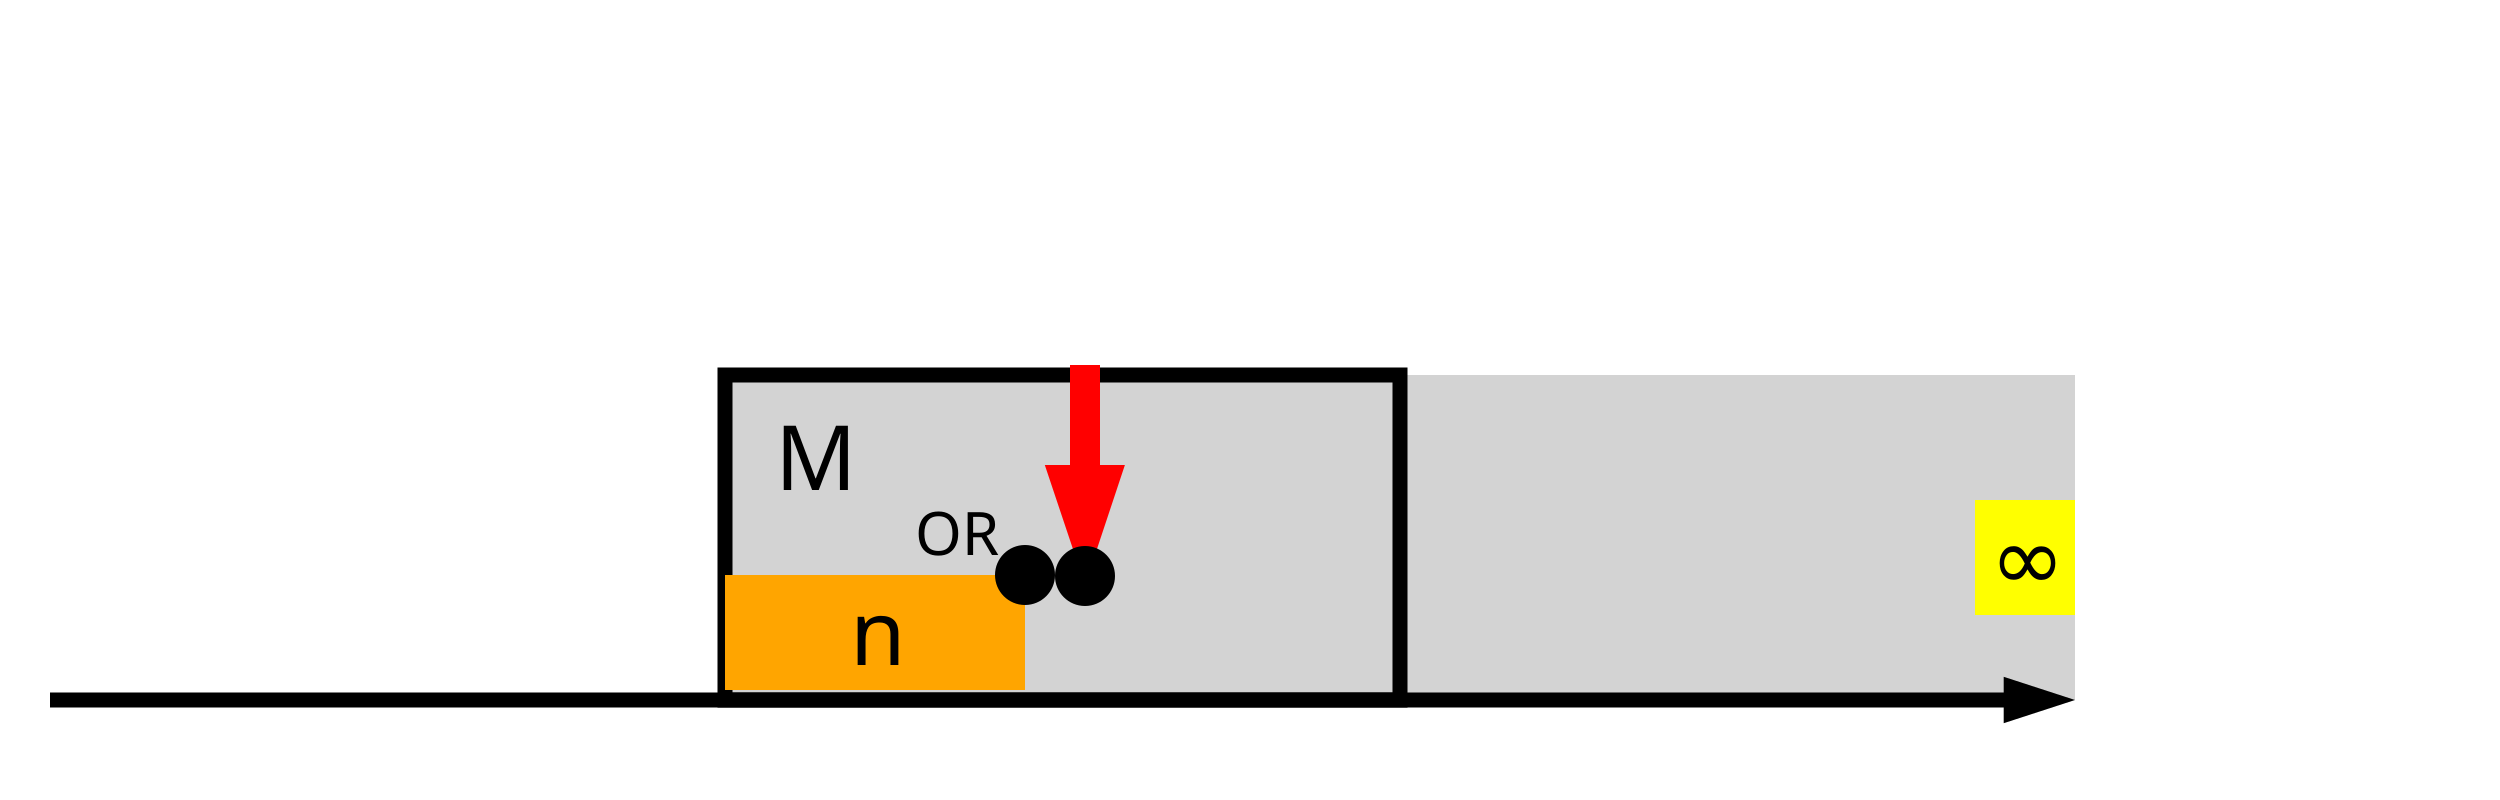
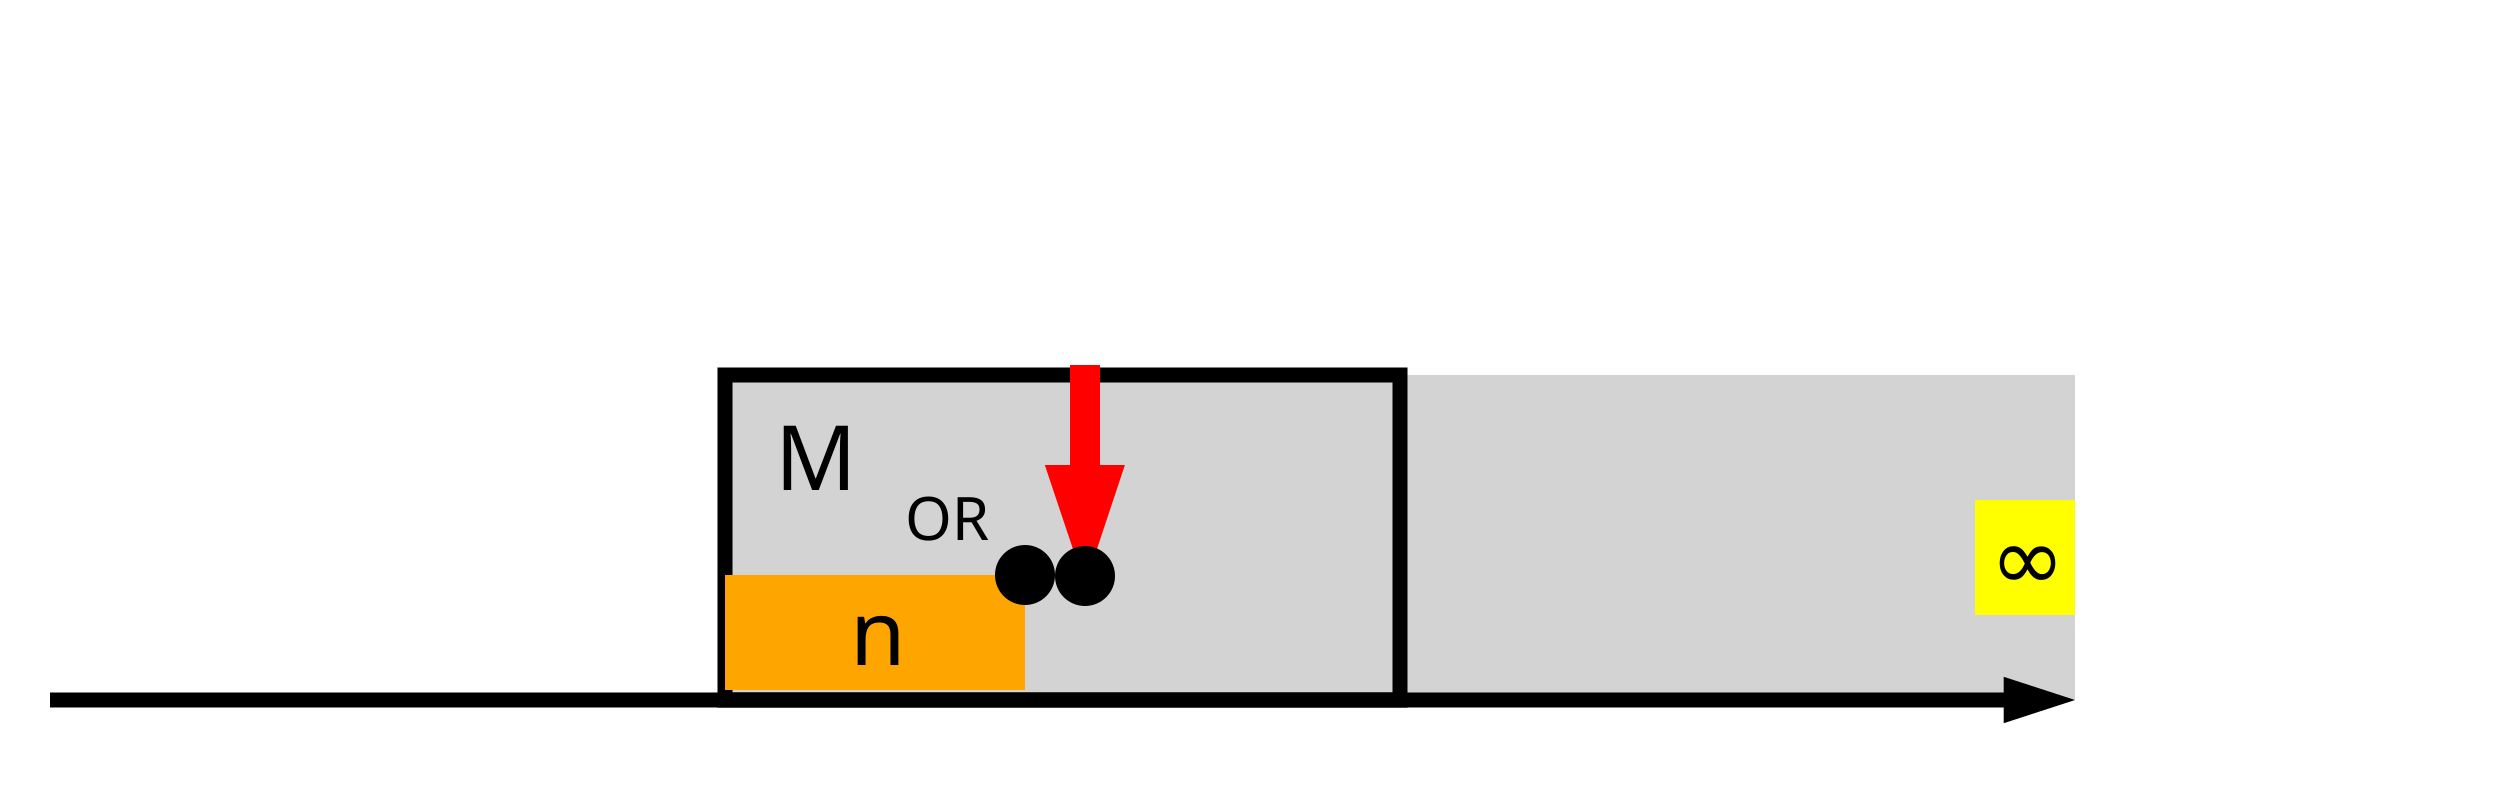
<svg xmlns="http://www.w3.org/2000/svg" xmlns:xlink="http://www.w3.org/1999/xlink" width="500px" height="160px">
  <svg>
    <defs>
      <marker id="nextGreenArrowhead" markerWidth="5" markerHeight="2.67" orient="auto" refX="0" refY="1.33">
        <polygon points="0 0, 4 1.33, 0 2.67" fill="green" />
        <circle cx="3.7" cy="1.33" r="1" fill="black" />
      </marker>
      <marker id="nextRedArrowhead" markerWidth="5" markerHeight="2.67" orient="auto" refX="0" refY="1.33">
        <polygon points="0 0, 4 1.33, 0 2.67" fill="red" />
        <circle cx="3.7" cy="1.33" r="1" fill="black" />
      </marker>
      <marker id="greenArrowhead" markerWidth="4" markerHeight="2.67" orient="auto" refX="0" refY="1.33">
        <polygon points="0 0, 4 1.33, 0 2.67" fill="green" />
      </marker>
      <marker id="redArrowhead" markerWidth="4" markerHeight="2.67" orient="auto" refX="0" refY="1.33">
        <polygon points="0 0, 4 1.33, 0 2.67" fill="red" />
      </marker>
      <pattern id="myPattern" x="10" y="10" width="10" height="10" patternUnits="userSpaceOnUse">
        <circle cx="6" cy="6" r="3" style="stroke: none; fill: orange" />
      </pattern>
      <g id="standard">
        <path d="M10 140h 400" stroke="#000" stroke-width="3" fill="none" id="line" />
        <path d="M415 140l -14.26 4.64v -9.28z" stroke="#000" stroke-width="0" id="arrow-end" />
      </g>
      <g id="with_Mode">
        <rect x="145" y="75" width="135" height="65" stroke="#000" stroke-width="3" fill="none" />
        <text x="155" y="98" font-family="sans-serif" font-size="18px" font-weight="normal" fill="black">M</text>
      </g>
      <g id="without_Mode">
        <line x1="100" y1="20" x2="100" y2="180" stroke="blue" stroke-width="3" />
        <text x="50" y="15" font-family="sans-serif" font-size="18px" font-weight="normal" fill="blue">beginning of time</text>
      </g>
      <g id="trigger_Condition">
        <line x1="25" y1="20" x2="25" y2="180" stroke="black" stroke-width="3" />
        <text x="15" y="15" font-family="sans-serif" font-size="18px" font-weight="normal" fill="black">TC</text>
      </g>
      <g id="stop_Condition">
        <line x1="25" y1="20" x2="25" y2="180" stroke="black" stroke-width="3" />
        <text x="15" y="15" font-family="sans-serif" font-size="18px" font-weight="normal" fill="black">SC</text>
      </g>
      <g id="Scope">
        <rect width="135" height="65" style="fill:lightgray" />
      </g>
      <g id="ScopeForNullScope">
        <rect width="300" height="65" style="fill:lightgray" />
      </g>
      <g id="Timing_within">
        <rect width="60" height="23" style="fill:orange" />
        <text x="25" y="18" font-family="sans-serif" font-size="18px" font-weight="normal" fill="black">n</text>
      </g>
      <g id="Timing_only_within">
        <rect width="60" height="23" style="fill:red" />
        <text x="25" y="18" font-family="sans-serif" font-size="18px" font-weight="normal" fill="black">n</text>
      </g>
      <g id="Timing_for">
        <rect width="60" height="23" style="fill:green" />
        <text x="25" y="18" font-family="sans-serif" font-size="18px" font-weight="normal" fill="black">n</text>
      </g>
      <g id="Timing_only_for">
        <rect width="60" height="23" style="fill: url(#myPattern);" />
        <text x="25" y="18" font-family="sans-serif" font-size="18px" font-weight="normal" fill="black">n</text>
      </g>
      <g id="Timing_only_after">
        <rect width="60" height="23" style="fill:orange" />
        <text x="25" y="18" font-family="sans-serif" font-size="18px" font-weight="normal" fill="black">n</text>
-         <text x="38" y="-4" font-family="sans-serif" font-size="12px" font-weight="normal" fill="black">OR</text>
+         <text x="36" y="-7" font-family="sans-serif" font-size="12px" font-weight="normal" fill="black">OR</text>
        <circle cx="60" cy="0" r="6" fill="black" />
        <path d="m72 -42 v20" stroke="red" stroke-width="6" marker-end="url(#nextRedArrowhead)" />
      </g>
      <g id="Timing_after">
        <rect width="60" height="23" style="fill:red" />
        <text x="25" y="18" font-family="sans-serif" font-size="18px" font-weight="normal" fill="black">n</text>
        <circle cx="60" cy="25" r="6" fill="black" />
        <path d="m72 -17 v20" stroke="green" stroke-width="6" marker-end="url(#nextGreenArrowhead)" />
      </g>
      <g id="Timing_immediately">
        <path d="m0 -17 v20" stroke="green" stroke-width="6" marker-end="url(#greenArrowhead)" />
      </g>
      <g id="Timing_only_immediately">
        <path d="m0 -17 v20" stroke="red" stroke-width="6" marker-end="url(#redArrowhead)" />
      </g>
      <g id="Timing_next">
        <circle cx="0" cy="25" r="6" fill="black" />
        <path d="m12 -17 v20" stroke="green" stroke-width="6" marker-end="url(#nextGreenArrowhead)" />
      </g>
      <g id="Timing_only_next">
        <circle cx="0" cy="25" r="6" fill="black" />
        <path d="m12 -17 v20" stroke="red" stroke-width="6" marker-end="url(#nextRedArrowhead)" />
      </g>
      <g id="Timing_eventually">
        <rect width="135" height="23" style="fill:orange" />
      </g>
      <g id="Timing_eventually_null_scope">
        <rect width="300" height="23" style="fill:orange" />
      </g>
      <g id="Timing_eventually_regular_condition">
        <rect width="105" height="23" style="fill:orange" />
      </g>
      <g id="Timing_until">
        <rect width="80" height="23" style="fill:green" />
      </g>
      <g id="Timing_until_null_scope">
        <rect width="250" height="23" style="fill:green" />
      </g>
      <g id="Timing_until_regular_condition">
        <rect width="65" height="23" style="fill:green" />
      </g>
      <g id="Timing_only_until">
        <rect width="65" height="23" style="fill:url(#myPattern);" />
      </g>
      <g id="Timing_before">
        <rect width="80" height="23" style="fill:orange;" />
      </g>
      <g id="Timing_before_null_scope">
        <rect width="250" height="23" style="fill:orange;" />
      </g>
      <g id="Timing_before_regular_condition">
        <rect width="65" height="23" style="fill:orange;" />
      </g>
      <g id="Timing_only_before">
        <rect width="65" height="23" style="fill:red;" />
      </g>
      <g id="Timing_always">
        <rect width="135" height="23" style="fill:green" />
      </g>
      <g id="Timing_always_null_scope">
        <rect width="300" height="23" style="fill:green" />
      </g>
      <g id="Timing_always_regular_condition">
        <rect width="105" height="23" style="fill:green" />
      </g>
      <g id="Timing_never">
        <rect width="135" height="23" style="fill:red" />
      </g>
      <g id="Timing_never_null_scope">
        <rect width="300" height="23" style="fill:red" />
      </g>
      <g id="Timing_never_regular_condition">
        <rect width="105" height="23" style="fill:red" />
      </g>
      <g id="Timing_null">
        <rect width="135" height="23" style="fill:orange" />
      </g>
      <g id="Timing_only_always">
        <rect width="135" height="23" style="fill: url(#myPattern);" />
      </g>
      <g id="Timing_only_always_regular_condition">
        <rect width="105" height="23" style="fill: url(#myPattern);" />
      </g>
      <g id="Timing_null_null_scope">
        <rect width="300" height="23" style="fill:orange" />
      </g>
      <g id="Timing_null_regular_condition">
        <rect width="105" height="23" style="fill:orange" />
      </g>
      <g id="Infinity">
        <rect width="20" height="23" style="fill:yellow" />
        <text x="3" y="18" font-family="sans-serif" font-size="18px" font-weight="normal" fill="black">∞</text>
      </g>
    </defs>
  </svg>
  <use xlink:href="#Scope" x="145" y="75" />
  <use xlink:href="#Scope" x="280" y="75" />
  <use xlink:href="#with_Mode" />
  <use xlink:href="#Timing_only_after" x="145" y="115" />
  <use xlink:href="#Infinity" x="395" y="100" />
  <use xlink:href="#standard" />
</svg>
